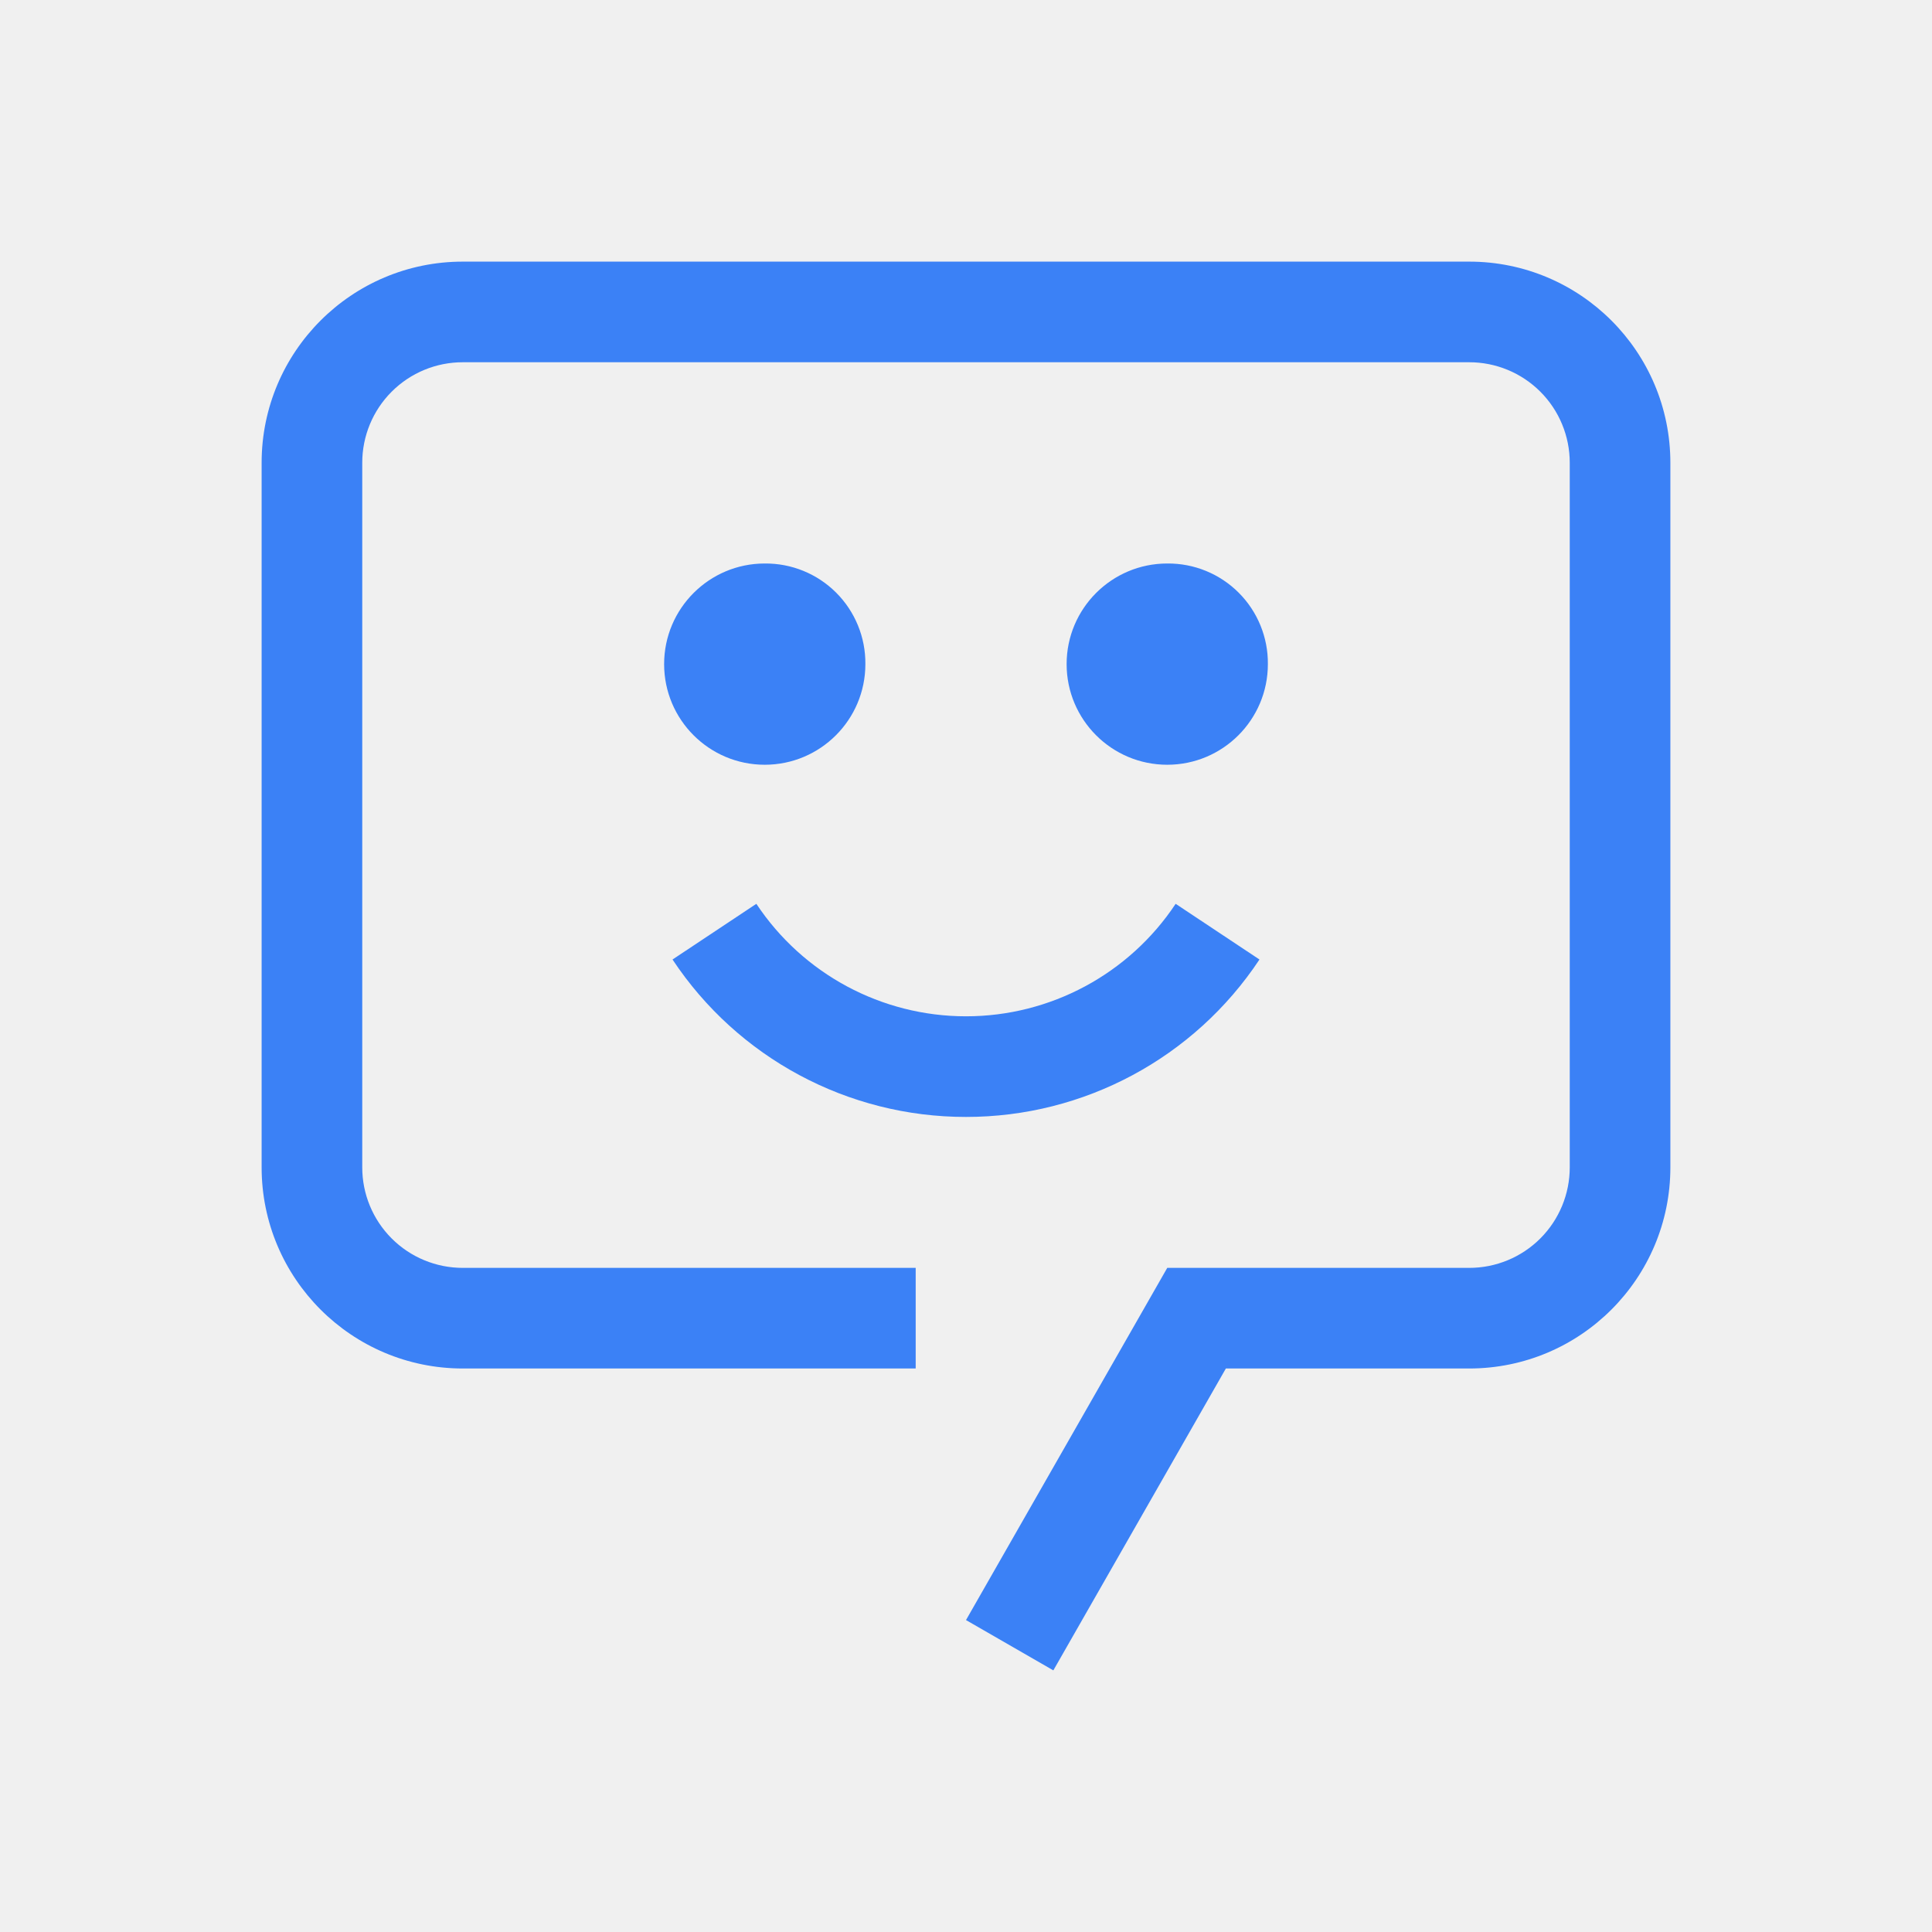
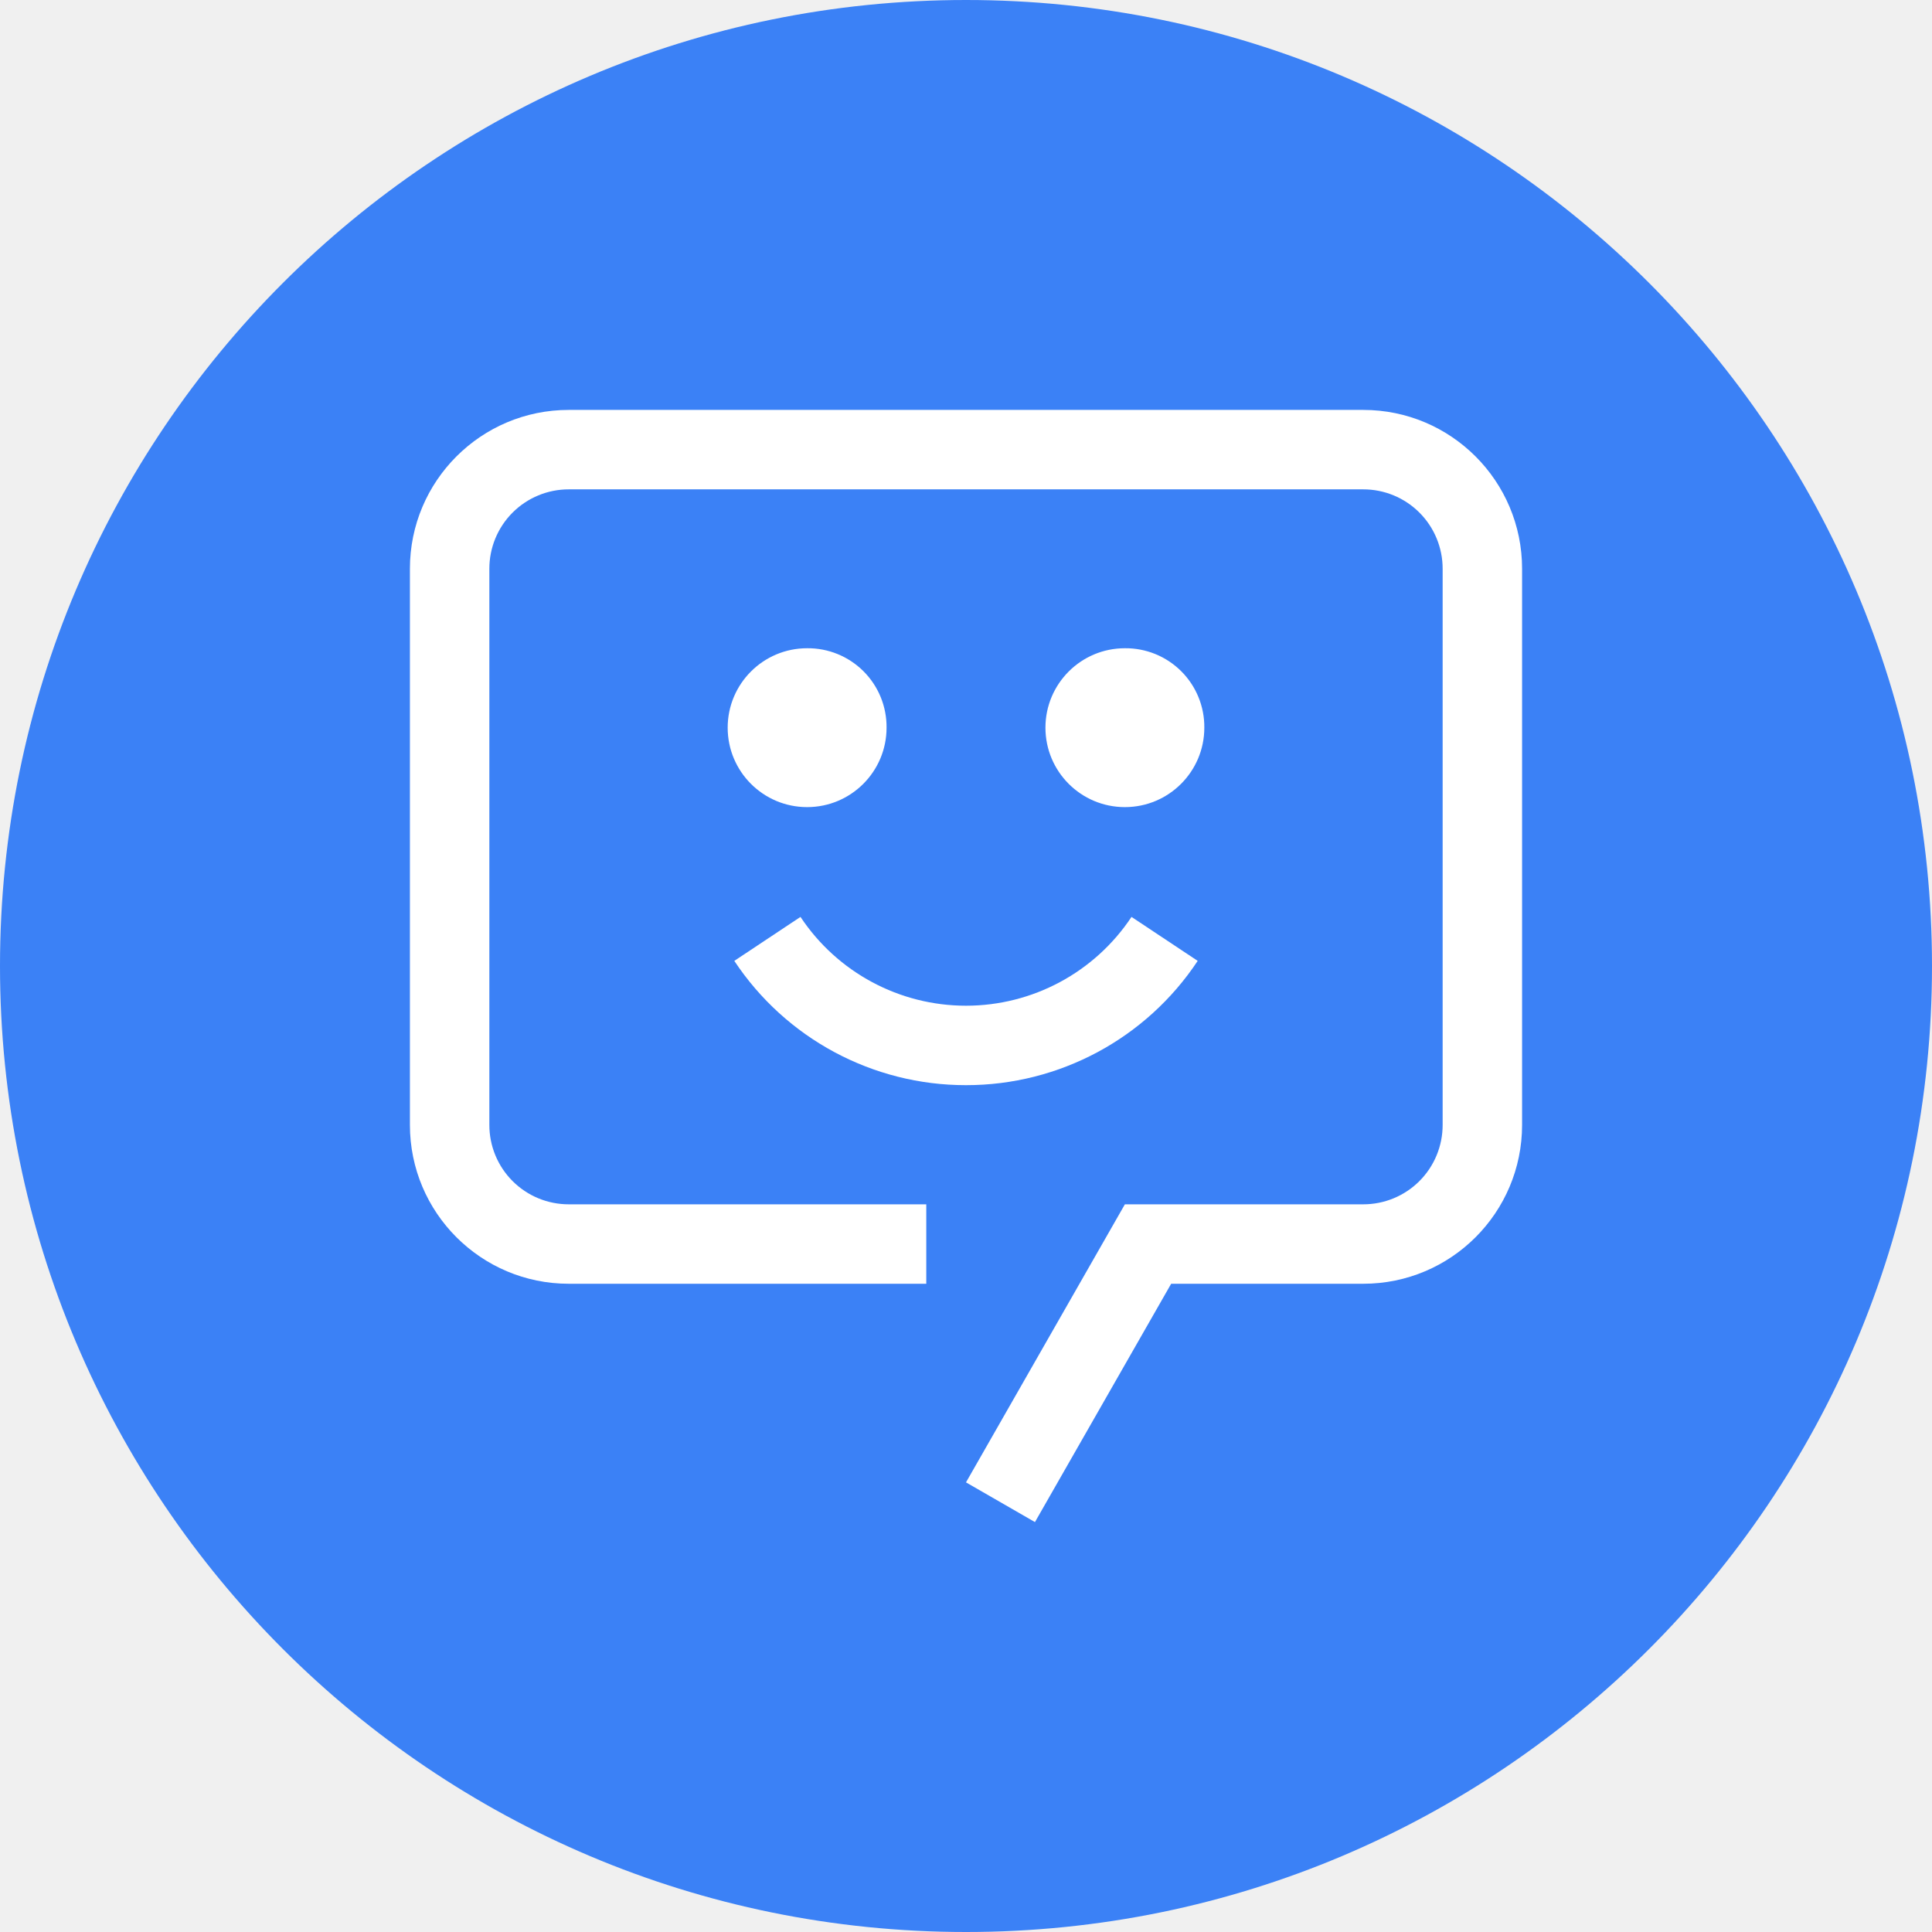
- <svg xmlns="http://www.w3.org/2000/svg" fill="#3b81f6" width="139px" height="139px" viewBox="-3.2 -3.2 38.40 38.40" id="icon" stroke="#064bc1" stroke-width="0">
-   <g id="SVGRepo_bgCarrier" stroke-width="0" />
-   <g id="SVGRepo_tracerCarrier" stroke-linecap="round" stroke-linejoin="round" stroke="#CCCCCC" stroke-width="0.128" />
+ <svg xmlns="http://www.w3.org/2000/svg" fill="#FFFFFF" width="800px" height="800px" viewBox="-8.32 -8.32 48.64 48.64" id="icon" stroke="#FFFFFF" stroke-width="0">
+   <g id="SVGRepo_bgCarrier" stroke-width="0">
+     <rect x="-8.32" y="-8.32" width="48.64" height="48.64" rx="24.32" fill="#3b81f6" strokewidth="0" />
+   </g>
+   <g id="SVGRepo_tracerCarrier" stroke-linecap="round" stroke-linejoin="round" />
  <g id="SVGRepo_iconCarrier">
    <defs>
      <style>.cls-1{fill:none;}</style>
    </defs>
    <path d="M16,19a6.991,6.991,0,0,1-5.833-3.129l1.666-1.107a5.001,5.001,0,0,0,8.334,0l1.666,1.107A6.991,6.991,0,0,1,16,19Z" />
    <path d="M20,8a2,2,0,1,0,2,2A1.981,1.981,0,0,0,20,8Z" />
    <path d="M12,8a2,2,0,1,0,2,2A1.981,1.981,0,0,0,12,8Z" />
    <path d="M17.736,30,16,29l4-7h6a1.997,1.997,0,0,0,2-2V6a1.997,1.997,0,0,0-2-2H6A1.997,1.997,0,0,0,4,6V20a1.997,1.997,0,0,0,2,2h9v2H6a3.999,3.999,0,0,1-4-4V6A3.999,3.999,0,0,1,6,2H26a3.999,3.999,0,0,1,4,4V20a3.999,3.999,0,0,1-4,4H21.165Z" />
    <rect id="_Transparent_Rectangle_" data-name="&lt;Transparent Rectangle&gt;" class="cls-1" width="32" height="32" />
  </g>
</svg>
